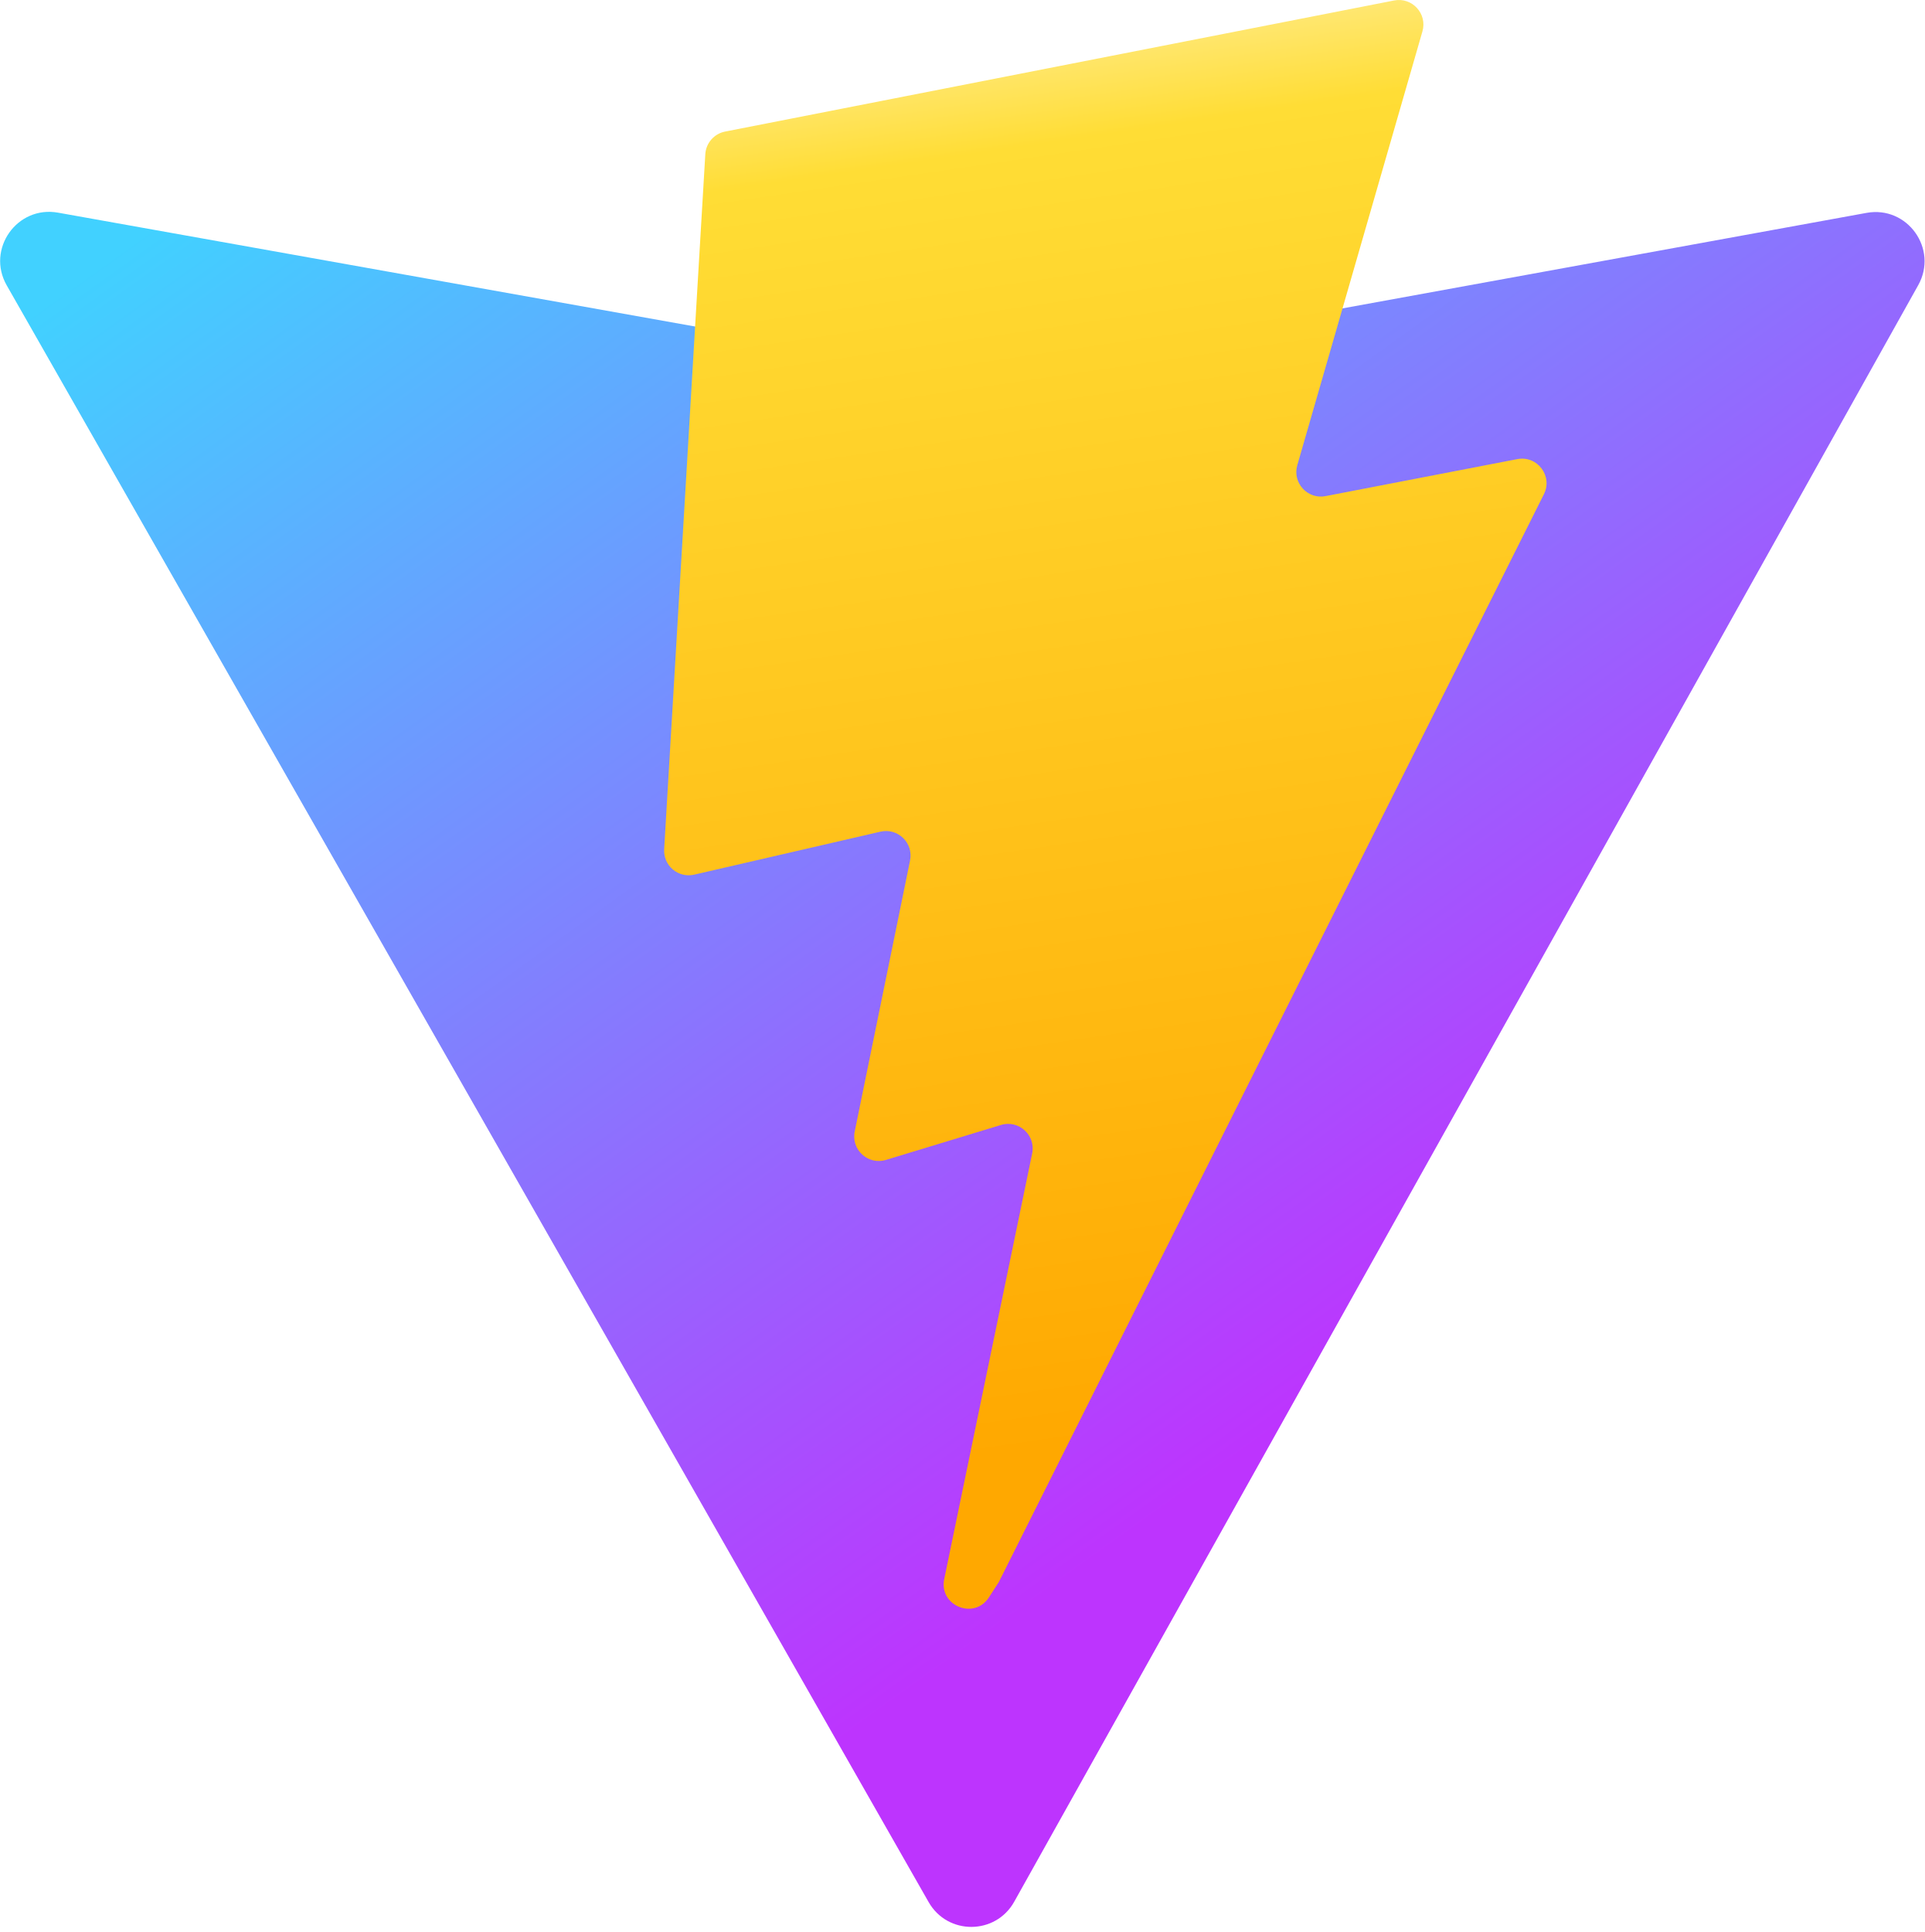
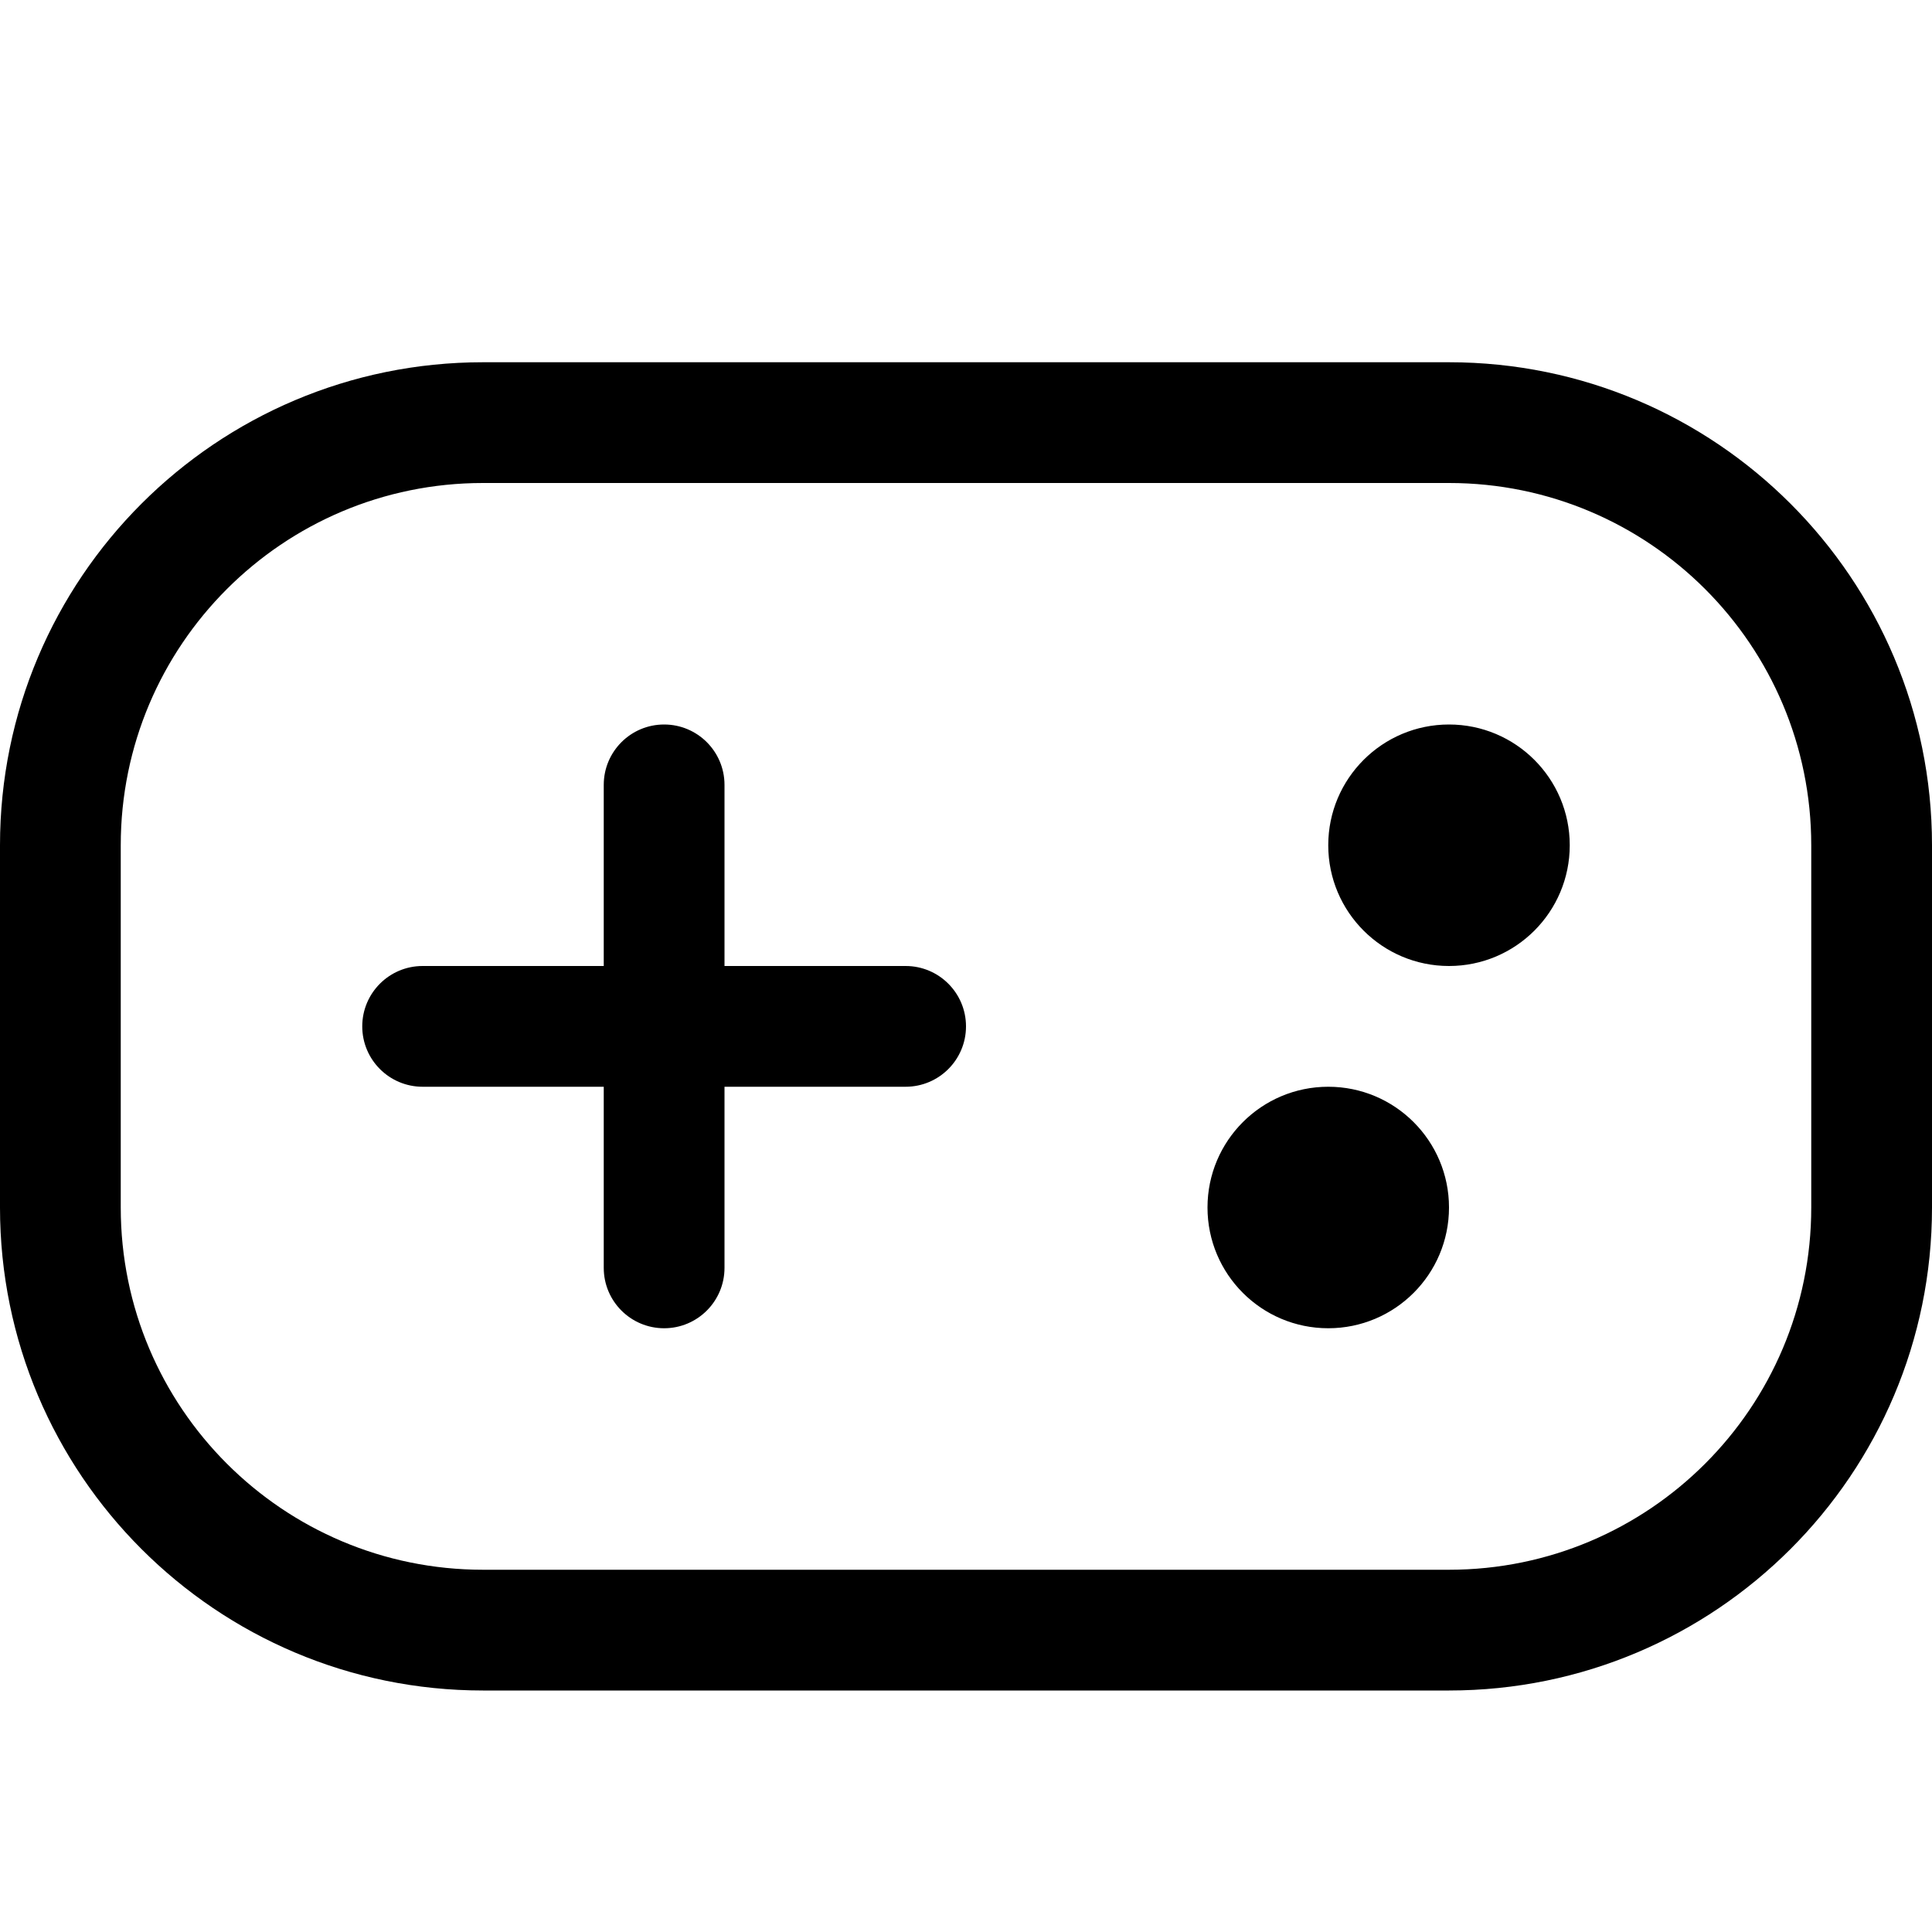
- <svg xmlns="http://www.w3.org/2000/svg" aria-hidden="true" role="img" class="iconify iconify--logos" width="31.88" height="32" preserveAspectRatio="xMidYMid meet" viewBox="0 0 256 257">
-   <defs>
-     <linearGradient id="IconifyId1813088fe1fbc01fb466" x1="-.828%" x2="57.636%" y1="7.652%" y2="78.411%">
-       <stop offset="0%" stop-color="#41D1FF" />
-       <stop offset="100%" stop-color="#BD34FE" />
-     </linearGradient>
-     <linearGradient id="IconifyId1813088fe1fbc01fb467" x1="43.376%" x2="50.316%" y1="2.242%" y2="89.03%">
-       <stop offset="0%" stop-color="#FFEA83" />
-       <stop offset="8.333%" stop-color="#FFDD35" />
-       <stop offset="100%" stop-color="#FFA800" />
-     </linearGradient>
-   </defs>
-   <path fill="url(#IconifyId1813088fe1fbc01fb466)" d="M255.153 37.938L134.897 252.976c-2.483 4.44-8.862 4.466-11.382.048L.875 37.958c-2.746-4.814 1.371-10.646 6.827-9.67l120.385 21.517a6.537 6.537 0 0 0 2.322-.004l117.867-21.483c5.438-.991 9.574 4.796 6.877 9.62Z" />
-   <path fill="url(#IconifyId1813088fe1fbc01fb467)" d="M185.432.063L96.44 17.501a3.268 3.268 0 0 0-2.634 3.014l-5.474 92.456a3.268 3.268 0 0 0 3.997 3.378l24.777-5.718c2.318-.535 4.413 1.507 3.936 3.838l-7.361 36.047c-.495 2.426 1.782 4.5 4.151 3.78l15.304-4.649c2.372-.72 4.652 1.36 4.15 3.788l-11.698 56.621c-.732 3.542 3.979 5.473 5.943 2.437l1.313-2.028l72.516-144.72c1.215-2.423-.88-5.186-3.54-4.672l-25.505 4.922c-2.396.462-4.435-1.77-3.759-4.114l16.646-57.705c.677-2.35-1.37-4.583-3.769-4.113Z" />
+ <svg xmlns="http://www.w3.org/2000/svg" width="16" height="16" viewBox="0 0 16 16">
+   <g fill="currentColor">
+     <path fill-rule="evenodd" d="M4 3h8a4 4 0 0 1 4 4v3a4 4 0 0 1-4 4H4a4 4 0 0 1-4-4V7a4 4 0 0 1 4-4m0 1a3 3 0 0 0-3 3v3a3 3 0 0 0 3 3h8a3 3 0 0 0 3-3V7a3 3 0 0 0-3-3z" clip-rule="evenodd" />
+     <path d="M5.5 6a.5.5 0 0 0-.5.5V8H3.5a.5.5 0 0 0 0 1H5v1.5a.5.5 0 0 0 1 0V9h1.5a.5.5 0 0 0 0-1H6V6.5a.5.5 0 0 0-.5-.5M13 7a1 1 0 1 1-2 0a1 1 0 0 1 2 0m-1 3a1 1 0 1 1-2 0a1 1 0 0 1 2 0" />
+   </g>
</svg>
